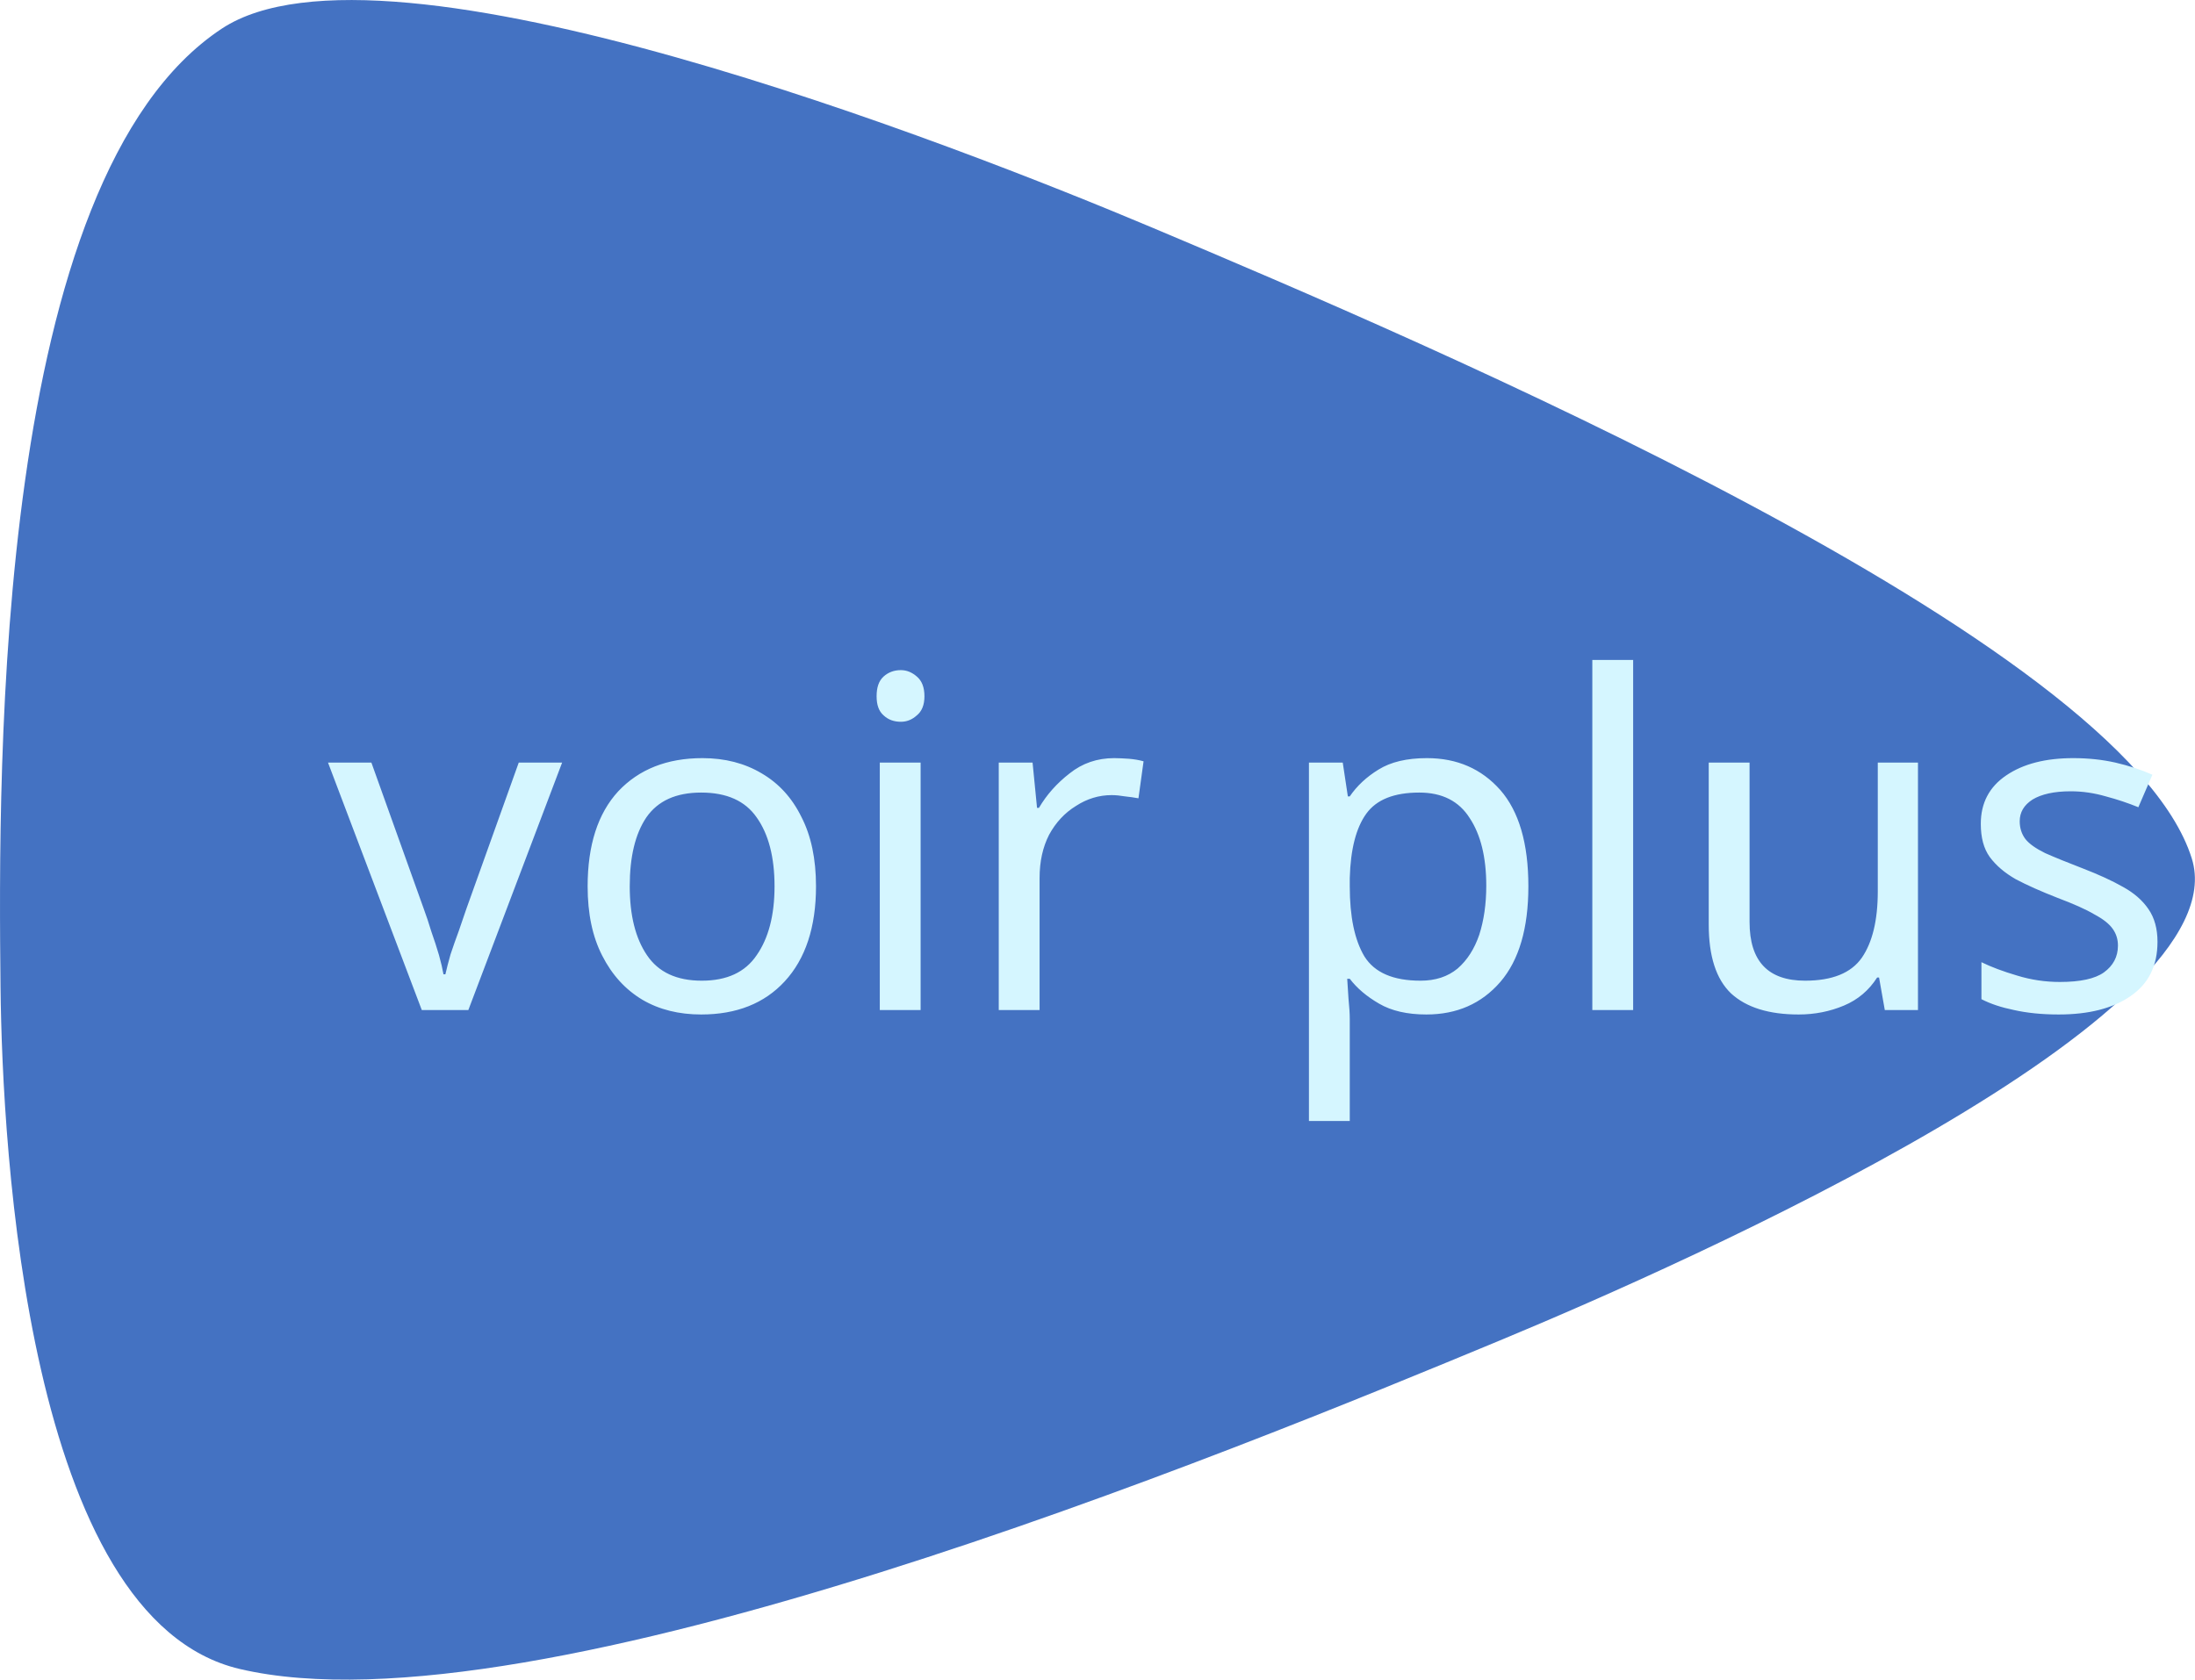
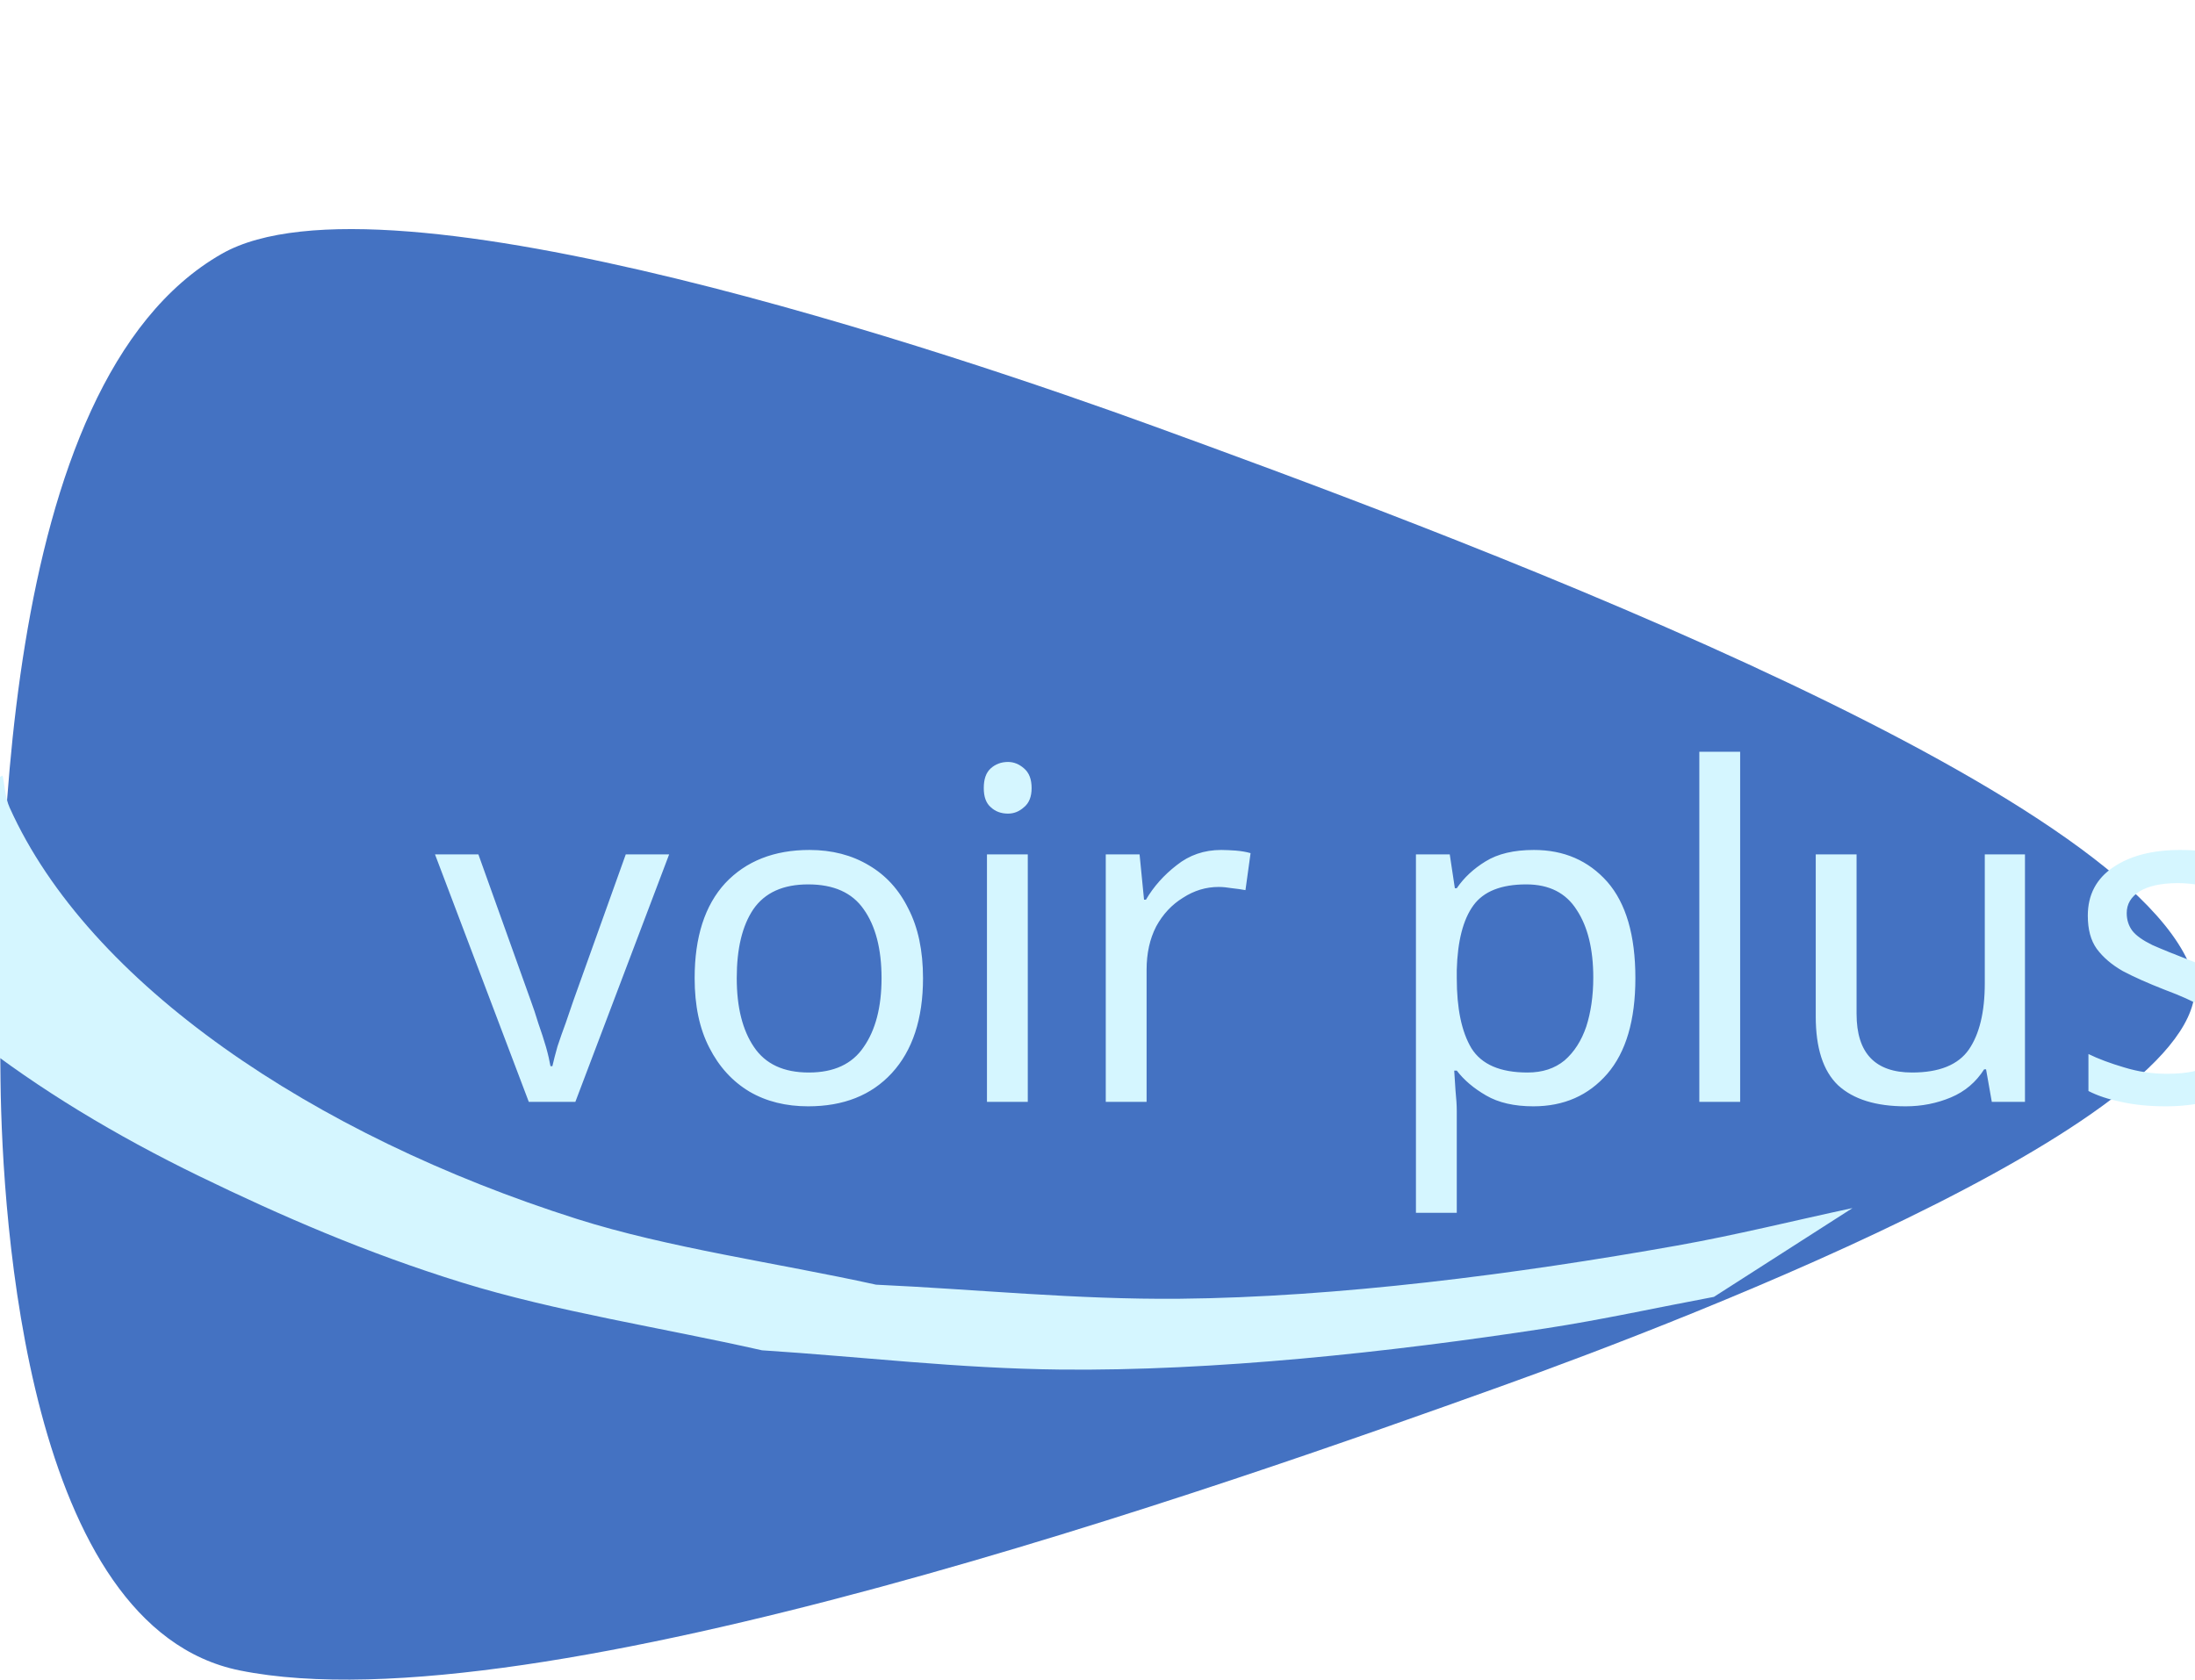
- <svg xmlns="http://www.w3.org/2000/svg" id="svg8" version="1.1" viewBox="0 0 53.765 41.155" height="155.545" width="203.207">
-   <defs id="defs2" />
-   <g id="layer8" style="display:inline" transform="translate(-2.098586,-18.27611)">
-     <path style="fill:#4472c2;fill-opacity:1;stroke-width:0.496;stroke-linecap:round;stroke-linejoin:round;stop-color:#000000" id="path175078" d="M 36.648,42.818 C 34.395,45.153 25.779,41.216 22.87,39.778 18.82,37.775 8.272,32.512 7.025,28.171 c -0.896,-3.119 6.822,-8.612 9.522,-10.412 3.759,-2.506 13.591,-9.01 17.974,-7.918 3.149,0.784 4.048,10.214 4.256,13.452 0.291,4.508 1.007,16.275 -2.13,19.526 z" transform="matrix(0.75578,1.093922,-1.498775,0.5315981,44.44491,-3.683479)" />
-     <text xml:space="preserve" style="font-style:normal;font-variant:normal;font-weight:500;font-stretch:condensed;font-size:11.289px;line-height:1.25;font-family:Futura;-inkscape-font-specification:'Futura, Medium Condensed';font-variant-ligatures:normal;font-variant-caps:normal;font-variant-numeric:normal;font-variant-east-asian:normal;fill:#d5f6ff;fill-opacity:1;stroke:none;stroke-width:0.265" x="10.133" y="43.025" id="text35400">
-       <tspan id="tspan35414" x="10.133" y="43.025">voir plus</tspan>
+ <svg xmlns="http://www.w3.org/2000/svg" width="203.207" height="155.545" viewBox="0 0 53.765 41.155" version="1.1" id="svg8">
+   <defs id="defs2">
+     <marker orient="auto" refY="0.0" refX="0.0" id="Arrow1Lstart" style="overflow:visible">
+       <path id="path868" d="M 0.0,0.0 L 5.0,-5.0 L -12.5,0.0 L 5.0,5.0 L 0.0,0.0 z " style="fill-rule:evenodd;stroke:#4472c2;stroke-width:1pt;stroke-opacity:1;fill:#4472c2;fill-opacity:1" transform="scale(0.8) translate(12.5,0)" />
+     </marker>
+   </defs>
+   <g transform="translate(-2.098586,-18.27611)" style="display:inline" id="layer8">
+     <path transform="matrix(0.75578,0.944733,-1.498775,0.4590988,44.44491,4.924029)" d="M 36.648,42.818 C 34.395,45.153 25.779,41.216 22.87,39.778 18.82,37.775 8.272,32.512 7.025,28.171 c -0.896,-3.119 6.822,-8.612 9.522,-10.412 3.759,-2.506 13.591,-9.01 17.974,-7.918 3.149,0.784 4.048,10.214 4.256,13.452 0.291,4.508 1.007,16.275 -2.13,19.526 z" id="path175078" style="fill:#4472c2;fill-opacity:1;stroke-width:0.496;stroke-linecap:round;stroke-linejoin:round;stop-color:#000000" />
+     <text id="text35400" y="45.27" x="12.752" style="font-style:normal;font-variant:normal;font-weight:500;font-stretch:condensed;font-size:11.289px;line-height:1.25;font-family:Futura;-inkscape-font-specification:'Futura, Medium Condensed';font-variant-ligatures:normal;font-variant-caps:normal;font-variant-numeric:normal;font-variant-east-asian:normal;fill:#d5f6ff;fill-opacity:1;stroke:none;stroke-width:0.265" xml:space="preserve">
+       <tspan y="45.27" x="12.752" id="tspan35414">voir plus</tspan>
    </text>
+     <path style="fill:#d5f6ff;stroke:#4472c2;stroke-width:0;stroke-linecap:round;stroke-linejoin:round;stroke-miterlimit:4.7;stroke-dasharray:none;stroke-opacity:1;stop-color:#000000" id="path1188" d="m -2.449,39.538 c 1.892,3.014 5.329,5.562 9.424,7.554 1.997,0.971 4.105,1.887 6.442,2.61 2.281,0.706 4.897,1.106 7.346,1.659 2.437,0.157 4.807,0.446 7.312,0.472 3.74,0.039 8.023,-0.417 11.888,-1.01 1.377,-0.211 2.744,-0.514 4.117,-0.771 0,0 3.395,-2.176 3.395,-2.176 v 0 c -1.43,0.306 -2.849,0.661 -4.289,0.917 -3.95,0.704 -8.34,1.269 -12.206,1.305 C 28.442,50.12 26.031,49.867 23.557,49.753 21.112,49.215 18.472,48.855 16.222,48.14 9.753,46.085 4.274,42.372 2.336,38.067 2.223,37.817 2.22,37.542 2.162,37.279 c 0,0 -4.611,2.258 -4.611,2.258 z" />
  </g>
-   <g id="layer1" transform="translate(-15.59234,-36.82362)" style="display:inline" />
+   <g style="display:inline" transform="translate(-15.59234,-36.82362)" id="layer1" />
</svg>
